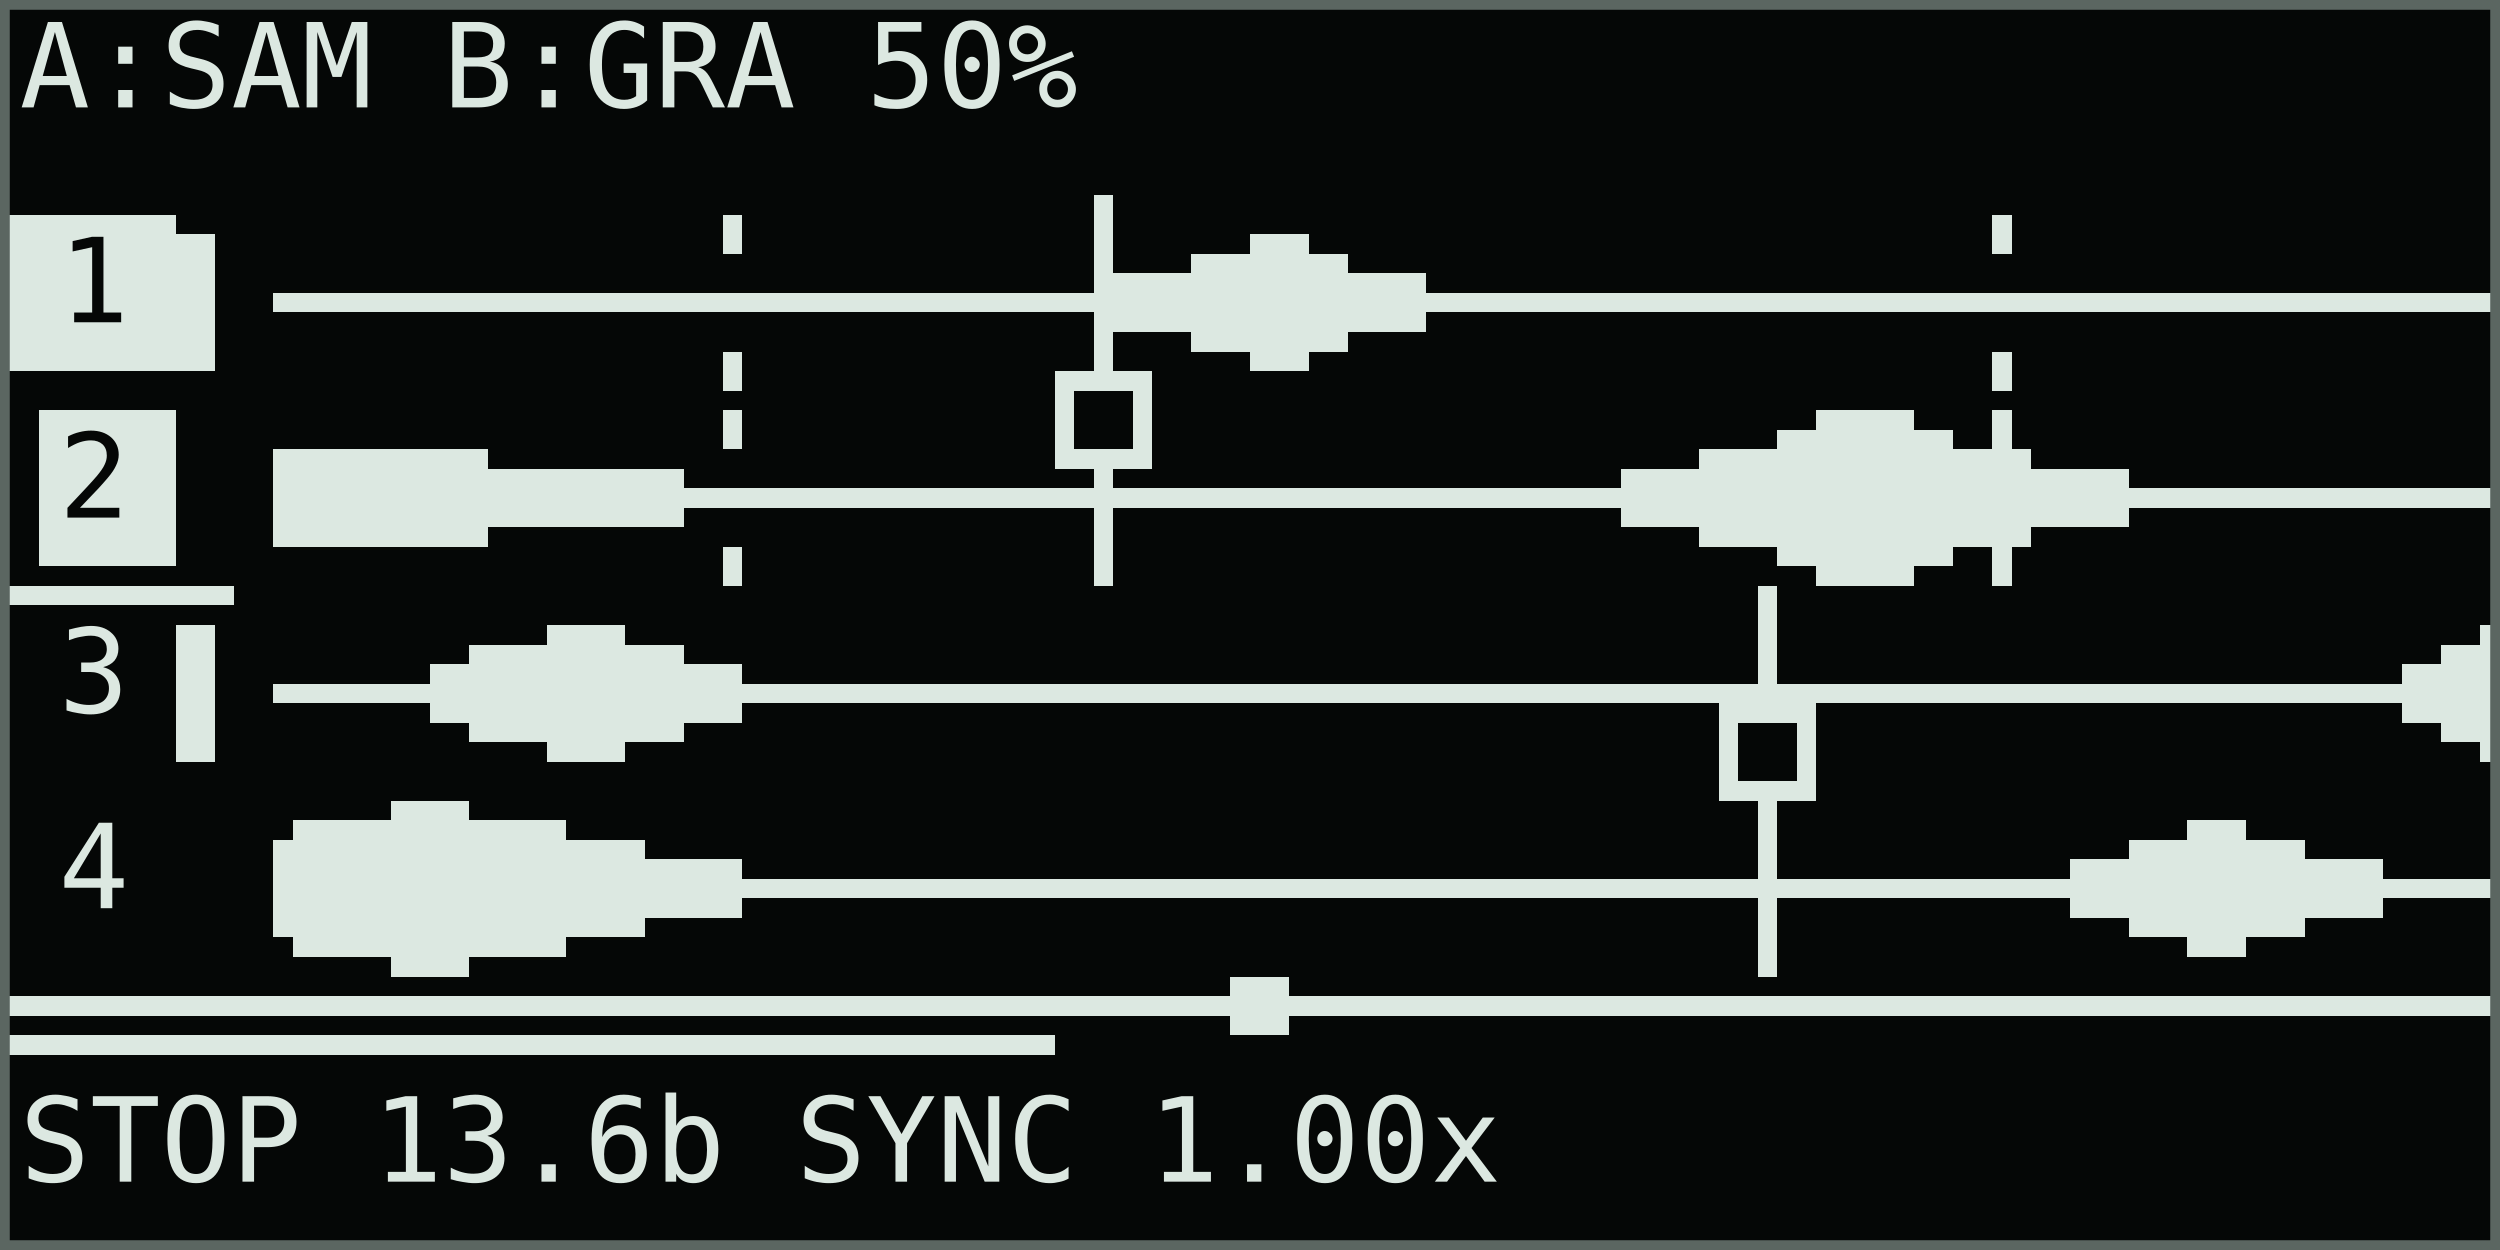
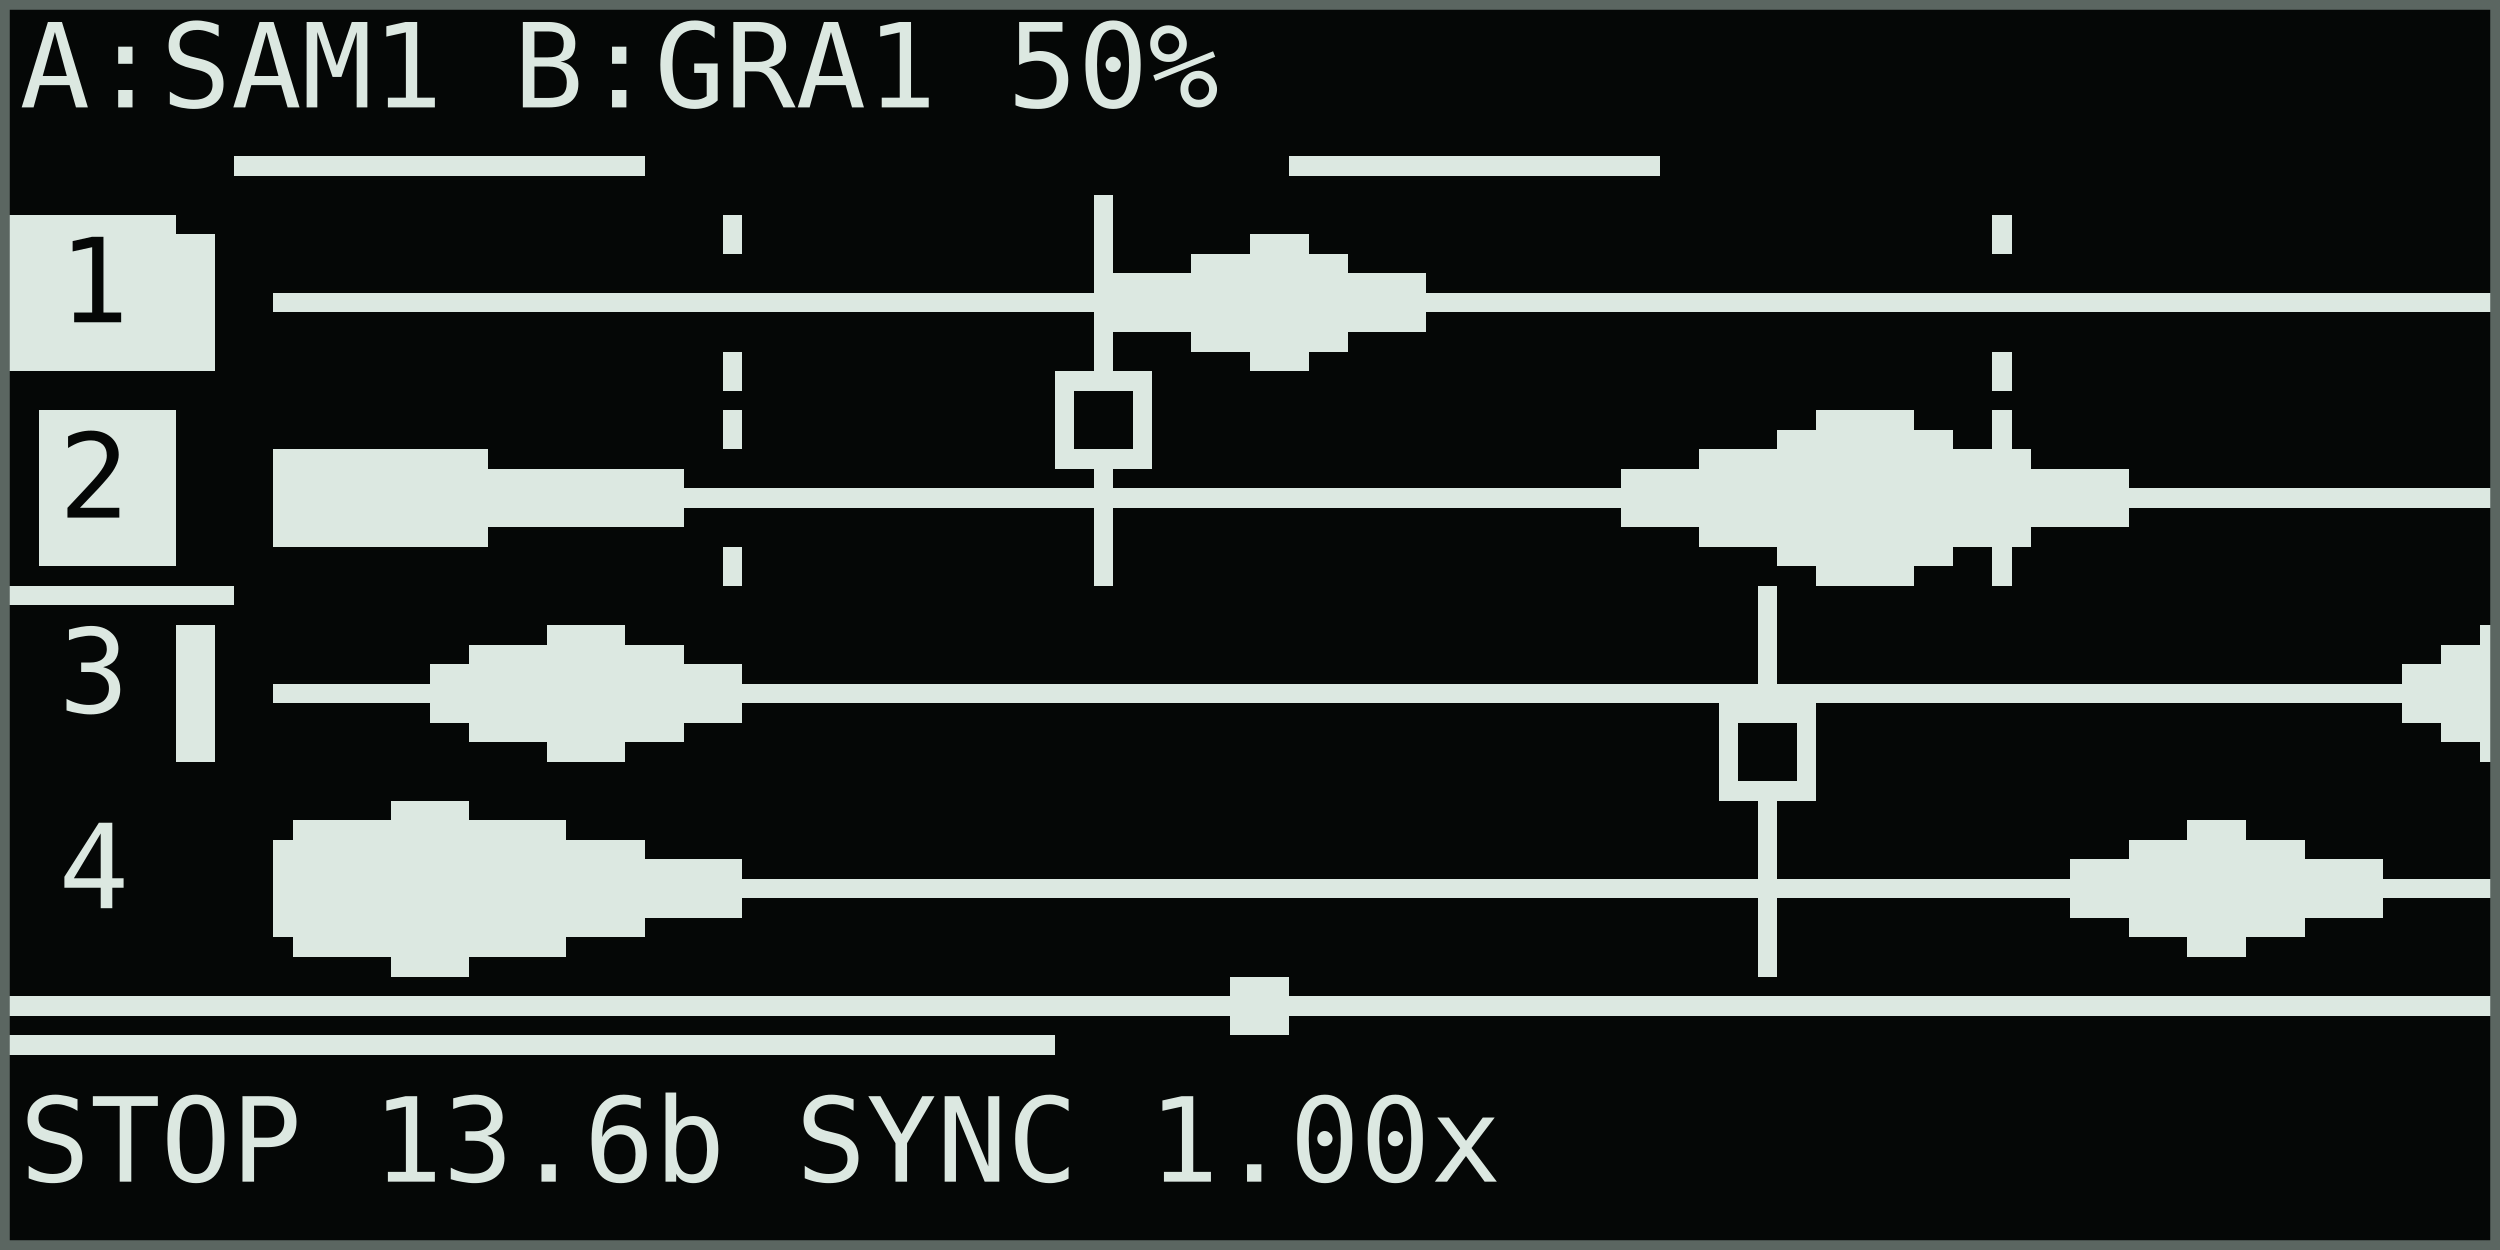
<svg xmlns="http://www.w3.org/2000/svg" width="768" height="384" viewBox="0 0 128 64" role="img" aria-labelledby="title desc">
  <rect width="128" height="64" fill="#050706" />
  <g shape-rendering="crispEdges" font-family="DejaVu Sans Mono, IBM Plex Mono, monospace" font-size="6" font-style="normal" font-weight="400" text-rendering="geometricPrecision">
    <rect x="0" y="0" width="128" height="9" fill="#050706" />
-     <text x="1" y="5.5" fill="#dce8e1">A:SAM B:GRA 50%</text>
+     <text x="1" y="5.5" fill="#dce8e1">A:SAM1 B:GRA1 50%</text>
    <rect x="0" y="10" width="12" height="40" fill="#050706" />
    <rect x="0" y="11" width="2" height="8" fill="#dce8e1" />
    <rect x="2" y="11" width="7" height="8" fill="#dce8e1" />
    <text x="3" y="16.5" fill="#050706">1</text>
    <rect x="9" y="12" width="2" height="7" fill="#dce8e1" />
    <rect x="2" y="21" width="7" height="8" fill="#dce8e1" />
    <text x="3" y="26.5" fill="#050706">2</text>
    <text x="3" y="36.5" fill="#dce8e1">3</text>
    <rect x="9" y="32" width="2" height="7" fill="#dce8e1" />
    <text x="3" y="46.5" fill="#dce8e1">4</text>
    <rect x="0" y="30" width="12" height="1" fill="#dce8e1" />
+     <rect x="0" y="8" width="128" height="1" fill="#050706" />
+     <rect x="12" y="8" width="21" height="1" fill="#dce8e1" />
+     <rect x="66" y="8" width="19" height="1" fill="#dce8e1" />
    <rect x="14" y="15" width="1" height="1" fill="#dce8e1" />
    <rect x="14" y="23" width="1" height="5" fill="#dce8e1" />
    <rect x="14" y="35" width="1" height="1" fill="#dce8e1" />
    <rect x="14" y="43" width="1" height="5" fill="#dce8e1" />
    <rect x="15" y="15" width="1" height="1" fill="#dce8e1" />
    <rect x="15" y="23" width="1" height="5" fill="#dce8e1" />
    <rect x="15" y="35" width="1" height="1" fill="#dce8e1" />
    <rect x="15" y="42" width="1" height="7" fill="#dce8e1" />
    <rect x="16" y="15" width="1" height="1" fill="#dce8e1" />
    <rect x="16" y="23" width="1" height="5" fill="#dce8e1" />
    <rect x="16" y="35" width="1" height="1" fill="#dce8e1" />
    <rect x="16" y="42" width="1" height="7" fill="#dce8e1" />
    <rect x="17" y="15" width="1" height="1" fill="#dce8e1" />
    <rect x="17" y="23" width="1" height="5" fill="#dce8e1" />
    <rect x="17" y="35" width="1" height="1" fill="#dce8e1" />
    <rect x="17" y="42" width="1" height="7" fill="#dce8e1" />
    <rect x="18" y="15" width="1" height="1" fill="#dce8e1" />
    <rect x="18" y="23" width="1" height="5" fill="#dce8e1" />
    <rect x="18" y="35" width="1" height="1" fill="#dce8e1" />
    <rect x="18" y="42" width="1" height="7" fill="#dce8e1" />
    <rect x="19" y="15" width="1" height="1" fill="#dce8e1" />
    <rect x="19" y="23" width="1" height="5" fill="#dce8e1" />
    <rect x="19" y="35" width="1" height="1" fill="#dce8e1" />
    <rect x="19" y="42" width="1" height="7" fill="#dce8e1" />
    <rect x="20" y="15" width="1" height="1" fill="#dce8e1" />
    <rect x="20" y="23" width="1" height="5" fill="#dce8e1" />
    <rect x="20" y="35" width="1" height="1" fill="#dce8e1" />
    <rect x="20" y="41" width="1" height="9" fill="#dce8e1" />
    <rect x="21" y="15" width="1" height="1" fill="#dce8e1" />
    <rect x="21" y="23" width="1" height="5" fill="#dce8e1" />
    <rect x="21" y="35" width="1" height="1" fill="#dce8e1" />
    <rect x="21" y="41" width="1" height="9" fill="#dce8e1" />
    <rect x="22" y="15" width="1" height="1" fill="#dce8e1" />
    <rect x="22" y="23" width="1" height="5" fill="#dce8e1" />
    <rect x="22" y="34" width="1" height="3" fill="#dce8e1" />
    <rect x="22" y="41" width="1" height="9" fill="#dce8e1" />
    <rect x="23" y="15" width="1" height="1" fill="#dce8e1" />
    <rect x="23" y="23" width="1" height="5" fill="#dce8e1" />
    <rect x="23" y="34" width="1" height="3" fill="#dce8e1" />
    <rect x="23" y="41" width="1" height="9" fill="#dce8e1" />
    <rect x="24" y="15" width="1" height="1" fill="#dce8e1" />
    <rect x="24" y="23" width="1" height="5" fill="#dce8e1" />
    <rect x="24" y="33" width="1" height="5" fill="#dce8e1" />
    <rect x="24" y="42" width="1" height="7" fill="#dce8e1" />
    <rect x="25" y="15" width="1" height="1" fill="#dce8e1" />
    <rect x="25" y="24" width="1" height="3" fill="#dce8e1" />
    <rect x="25" y="33" width="1" height="5" fill="#dce8e1" />
    <rect x="25" y="42" width="1" height="7" fill="#dce8e1" />
    <rect x="26" y="15" width="1" height="1" fill="#dce8e1" />
    <rect x="26" y="24" width="1" height="3" fill="#dce8e1" />
    <rect x="26" y="33" width="1" height="5" fill="#dce8e1" />
    <rect x="26" y="42" width="1" height="7" fill="#dce8e1" />
    <rect x="27" y="15" width="1" height="1" fill="#dce8e1" />
    <rect x="27" y="24" width="1" height="3" fill="#dce8e1" />
    <rect x="27" y="33" width="1" height="5" fill="#dce8e1" />
    <rect x="27" y="42" width="1" height="7" fill="#dce8e1" />
    <rect x="28" y="15" width="1" height="1" fill="#dce8e1" />
    <rect x="28" y="24" width="1" height="3" fill="#dce8e1" />
    <rect x="28" y="32" width="1" height="7" fill="#dce8e1" />
    <rect x="28" y="42" width="1" height="7" fill="#dce8e1" />
    <rect x="29" y="15" width="1" height="1" fill="#dce8e1" />
    <rect x="29" y="24" width="1" height="3" fill="#dce8e1" />
    <rect x="29" y="32" width="1" height="7" fill="#dce8e1" />
    <rect x="29" y="43" width="1" height="5" fill="#dce8e1" />
    <rect x="30" y="15" width="1" height="1" fill="#dce8e1" />
    <rect x="30" y="24" width="1" height="3" fill="#dce8e1" />
    <rect x="30" y="32" width="1" height="7" fill="#dce8e1" />
    <rect x="30" y="43" width="1" height="5" fill="#dce8e1" />
    <rect x="31" y="15" width="1" height="1" fill="#dce8e1" />
    <rect x="31" y="24" width="1" height="3" fill="#dce8e1" />
    <rect x="31" y="32" width="1" height="7" fill="#dce8e1" />
    <rect x="31" y="43" width="1" height="5" fill="#dce8e1" />
    <rect x="32" y="15" width="1" height="1" fill="#dce8e1" />
    <rect x="32" y="24" width="1" height="3" fill="#dce8e1" />
    <rect x="32" y="33" width="1" height="5" fill="#dce8e1" />
    <rect x="32" y="43" width="1" height="5" fill="#dce8e1" />
    <rect x="33" y="15" width="1" height="1" fill="#dce8e1" />
    <rect x="33" y="24" width="1" height="3" fill="#dce8e1" />
    <rect x="33" y="33" width="1" height="5" fill="#dce8e1" />
    <rect x="33" y="44" width="1" height="3" fill="#dce8e1" />
    <rect x="34" y="15" width="1" height="1" fill="#dce8e1" />
    <rect x="34" y="24" width="1" height="3" fill="#dce8e1" />
    <rect x="34" y="33" width="1" height="5" fill="#dce8e1" />
    <rect x="34" y="44" width="1" height="3" fill="#dce8e1" />
    <rect x="35" y="15" width="1" height="1" fill="#dce8e1" />
    <rect x="35" y="25" width="1" height="1" fill="#dce8e1" />
    <rect x="35" y="34" width="1" height="3" fill="#dce8e1" />
    <rect x="35" y="44" width="1" height="3" fill="#dce8e1" />
    <rect x="36" y="15" width="1" height="1" fill="#dce8e1" />
    <rect x="36" y="25" width="1" height="1" fill="#dce8e1" />
    <rect x="36" y="34" width="1" height="3" fill="#dce8e1" />
    <rect x="36" y="44" width="1" height="3" fill="#dce8e1" />
    <rect x="37" y="11" width="1" height="2" fill="#dce8e1" />
    <rect x="37" y="15" width="1" height="1" fill="#dce8e1" />
    <rect x="37" y="18" width="1" height="2" fill="#dce8e1" />
    <rect x="37" y="21" width="1" height="2" fill="#dce8e1" />
    <rect x="37" y="25" width="1" height="1" fill="#dce8e1" />
    <rect x="37" y="28" width="1" height="2" fill="#dce8e1" />
    <rect x="37" y="34" width="1" height="3" fill="#dce8e1" />
    <rect x="37" y="44" width="1" height="3" fill="#dce8e1" />
    <rect x="38" y="15" width="1" height="1" fill="#dce8e1" />
    <rect x="38" y="25" width="1" height="1" fill="#dce8e1" />
    <rect x="38" y="35" width="1" height="1" fill="#dce8e1" />
    <rect x="38" y="45" width="1" height="1" fill="#dce8e1" />
    <rect x="39" y="15" width="1" height="1" fill="#dce8e1" />
    <rect x="39" y="25" width="1" height="1" fill="#dce8e1" />
    <rect x="39" y="35" width="1" height="1" fill="#dce8e1" />
    <rect x="39" y="45" width="1" height="1" fill="#dce8e1" />
    <rect x="40" y="15" width="1" height="1" fill="#dce8e1" />
    <rect x="40" y="25" width="1" height="1" fill="#dce8e1" />
    <rect x="40" y="35" width="1" height="1" fill="#dce8e1" />
    <rect x="40" y="45" width="1" height="1" fill="#dce8e1" />
    <rect x="41" y="15" width="1" height="1" fill="#dce8e1" />
    <rect x="41" y="25" width="1" height="1" fill="#dce8e1" />
    <rect x="41" y="35" width="1" height="1" fill="#dce8e1" />
    <rect x="41" y="45" width="1" height="1" fill="#dce8e1" />
    <rect x="42" y="15" width="1" height="1" fill="#dce8e1" />
    <rect x="42" y="25" width="1" height="1" fill="#dce8e1" />
    <rect x="42" y="35" width="1" height="1" fill="#dce8e1" />
    <rect x="42" y="45" width="1" height="1" fill="#dce8e1" />
    <rect x="43" y="15" width="1" height="1" fill="#dce8e1" />
    <rect x="43" y="25" width="1" height="1" fill="#dce8e1" />
    <rect x="43" y="35" width="1" height="1" fill="#dce8e1" />
    <rect x="43" y="45" width="1" height="1" fill="#dce8e1" />
    <rect x="44" y="15" width="1" height="1" fill="#dce8e1" />
    <rect x="44" y="25" width="1" height="1" fill="#dce8e1" />
    <rect x="44" y="35" width="1" height="1" fill="#dce8e1" />
    <rect x="44" y="45" width="1" height="1" fill="#dce8e1" />
    <rect x="45" y="15" width="1" height="1" fill="#dce8e1" />
    <rect x="45" y="25" width="1" height="1" fill="#dce8e1" />
    <rect x="45" y="35" width="1" height="1" fill="#dce8e1" />
    <rect x="45" y="45" width="1" height="1" fill="#dce8e1" />
    <rect x="46" y="15" width="1" height="1" fill="#dce8e1" />
    <rect x="46" y="25" width="1" height="1" fill="#dce8e1" />
    <rect x="46" y="35" width="1" height="1" fill="#dce8e1" />
    <rect x="46" y="45" width="1" height="1" fill="#dce8e1" />
    <rect x="47" y="15" width="1" height="1" fill="#dce8e1" />
    <rect x="47" y="25" width="1" height="1" fill="#dce8e1" />
    <rect x="47" y="35" width="1" height="1" fill="#dce8e1" />
    <rect x="47" y="45" width="1" height="1" fill="#dce8e1" />
    <rect x="48" y="15" width="1" height="1" fill="#dce8e1" />
    <rect x="48" y="25" width="1" height="1" fill="#dce8e1" />
    <rect x="48" y="35" width="1" height="1" fill="#dce8e1" />
    <rect x="48" y="45" width="1" height="1" fill="#dce8e1" />
    <rect x="49" y="15" width="1" height="1" fill="#dce8e1" />
    <rect x="49" y="25" width="1" height="1" fill="#dce8e1" />
    <rect x="49" y="35" width="1" height="1" fill="#dce8e1" />
    <rect x="49" y="45" width="1" height="1" fill="#dce8e1" />
    <rect x="50" y="15" width="1" height="1" fill="#dce8e1" />
    <rect x="50" y="25" width="1" height="1" fill="#dce8e1" />
    <rect x="50" y="35" width="1" height="1" fill="#dce8e1" />
    <rect x="50" y="45" width="1" height="1" fill="#dce8e1" />
    <rect x="51" y="15" width="1" height="1" fill="#dce8e1" />
    <rect x="51" y="25" width="1" height="1" fill="#dce8e1" />
    <rect x="51" y="35" width="1" height="1" fill="#dce8e1" />
    <rect x="51" y="45" width="1" height="1" fill="#dce8e1" />
    <rect x="52" y="15" width="1" height="1" fill="#dce8e1" />
    <rect x="52" y="25" width="1" height="1" fill="#dce8e1" />
    <rect x="52" y="35" width="1" height="1" fill="#dce8e1" />
    <rect x="52" y="45" width="1" height="1" fill="#dce8e1" />
    <rect x="53" y="15" width="1" height="1" fill="#dce8e1" />
    <rect x="53" y="25" width="1" height="1" fill="#dce8e1" />
    <rect x="53" y="35" width="1" height="1" fill="#dce8e1" />
    <rect x="53" y="45" width="1" height="1" fill="#dce8e1" />
    <rect x="54" y="15" width="1" height="1" fill="#dce8e1" />
    <rect x="54" y="19" width="1" height="5" fill="#dce8e1" />
    <rect x="54" y="25" width="1" height="1" fill="#dce8e1" />
    <rect x="54" y="35" width="1" height="1" fill="#dce8e1" />
    <rect x="54" y="45" width="1" height="1" fill="#dce8e1" />
    <rect x="55" y="15" width="1" height="1" fill="#dce8e1" />
    <rect x="55" y="19" width="1" height="1" fill="#dce8e1" />
    <rect x="55" y="23" width="1" height="1" fill="#dce8e1" />
    <rect x="55" y="25" width="1" height="1" fill="#dce8e1" />
    <rect x="55" y="35" width="1" height="1" fill="#dce8e1" />
    <rect x="55" y="45" width="1" height="1" fill="#dce8e1" />
    <rect x="56" y="10" width="1" height="10" fill="#dce8e1" />
    <rect x="56" y="23" width="1" height="7" fill="#dce8e1" />
    <rect x="56" y="35" width="1" height="1" fill="#dce8e1" />
    <rect x="56" y="45" width="1" height="1" fill="#dce8e1" />
    <rect x="57" y="14" width="1" height="3" fill="#dce8e1" />
    <rect x="57" y="19" width="1" height="1" fill="#dce8e1" />
    <rect x="57" y="23" width="1" height="1" fill="#dce8e1" />
    <rect x="57" y="25" width="1" height="1" fill="#dce8e1" />
    <rect x="57" y="35" width="1" height="1" fill="#dce8e1" />
    <rect x="57" y="45" width="1" height="1" fill="#dce8e1" />
    <rect x="58" y="14" width="1" height="3" fill="#dce8e1" />
    <rect x="58" y="19" width="1" height="5" fill="#dce8e1" />
    <rect x="58" y="25" width="1" height="1" fill="#dce8e1" />
    <rect x="58" y="35" width="1" height="1" fill="#dce8e1" />
    <rect x="58" y="45" width="1" height="1" fill="#dce8e1" />
    <rect x="59" y="14" width="1" height="3" fill="#dce8e1" />
    <rect x="59" y="25" width="1" height="1" fill="#dce8e1" />
    <rect x="59" y="35" width="1" height="1" fill="#dce8e1" />
    <rect x="59" y="45" width="1" height="1" fill="#dce8e1" />
    <rect x="60" y="14" width="1" height="3" fill="#dce8e1" />
    <rect x="60" y="25" width="1" height="1" fill="#dce8e1" />
    <rect x="60" y="35" width="1" height="1" fill="#dce8e1" />
    <rect x="60" y="45" width="1" height="1" fill="#dce8e1" />
    <rect x="61" y="13" width="1" height="5" fill="#dce8e1" />
    <rect x="61" y="25" width="1" height="1" fill="#dce8e1" />
    <rect x="61" y="35" width="1" height="1" fill="#dce8e1" />
    <rect x="61" y="45" width="1" height="1" fill="#dce8e1" />
    <rect x="62" y="13" width="1" height="5" fill="#dce8e1" />
    <rect x="62" y="25" width="1" height="1" fill="#dce8e1" />
    <rect x="62" y="35" width="1" height="1" fill="#dce8e1" />
    <rect x="62" y="45" width="1" height="1" fill="#dce8e1" />
    <rect x="63" y="13" width="1" height="5" fill="#dce8e1" />
    <rect x="63" y="25" width="1" height="1" fill="#dce8e1" />
    <rect x="63" y="35" width="1" height="1" fill="#dce8e1" />
    <rect x="63" y="45" width="1" height="1" fill="#dce8e1" />
    <rect x="64" y="12" width="1" height="7" fill="#dce8e1" />
    <rect x="64" y="25" width="1" height="1" fill="#dce8e1" />
    <rect x="64" y="35" width="1" height="1" fill="#dce8e1" />
    <rect x="64" y="45" width="1" height="1" fill="#dce8e1" />
    <rect x="65" y="12" width="1" height="7" fill="#dce8e1" />
    <rect x="65" y="25" width="1" height="1" fill="#dce8e1" />
    <rect x="65" y="35" width="1" height="1" fill="#dce8e1" />
    <rect x="65" y="45" width="1" height="1" fill="#dce8e1" />
    <rect x="66" y="12" width="1" height="7" fill="#dce8e1" />
    <rect x="66" y="25" width="1" height="1" fill="#dce8e1" />
    <rect x="66" y="35" width="1" height="1" fill="#dce8e1" />
    <rect x="66" y="45" width="1" height="1" fill="#dce8e1" />
    <rect x="67" y="13" width="1" height="5" fill="#dce8e1" />
    <rect x="67" y="25" width="1" height="1" fill="#dce8e1" />
    <rect x="67" y="35" width="1" height="1" fill="#dce8e1" />
    <rect x="67" y="45" width="1" height="1" fill="#dce8e1" />
    <rect x="68" y="13" width="1" height="5" fill="#dce8e1" />
    <rect x="68" y="25" width="1" height="1" fill="#dce8e1" />
    <rect x="68" y="35" width="1" height="1" fill="#dce8e1" />
    <rect x="68" y="45" width="1" height="1" fill="#dce8e1" />
    <rect x="69" y="14" width="1" height="3" fill="#dce8e1" />
    <rect x="69" y="25" width="1" height="1" fill="#dce8e1" />
    <rect x="69" y="35" width="1" height="1" fill="#dce8e1" />
    <rect x="69" y="45" width="1" height="1" fill="#dce8e1" />
    <rect x="70" y="14" width="1" height="3" fill="#dce8e1" />
    <rect x="70" y="25" width="1" height="1" fill="#dce8e1" />
    <rect x="70" y="35" width="1" height="1" fill="#dce8e1" />
    <rect x="70" y="45" width="1" height="1" fill="#dce8e1" />
    <rect x="71" y="14" width="1" height="3" fill="#dce8e1" />
    <rect x="71" y="25" width="1" height="1" fill="#dce8e1" />
    <rect x="71" y="35" width="1" height="1" fill="#dce8e1" />
    <rect x="71" y="45" width="1" height="1" fill="#dce8e1" />
    <rect x="72" y="14" width="1" height="3" fill="#dce8e1" />
    <rect x="72" y="25" width="1" height="1" fill="#dce8e1" />
    <rect x="72" y="35" width="1" height="1" fill="#dce8e1" />
    <rect x="72" y="45" width="1" height="1" fill="#dce8e1" />
    <rect x="73" y="15" width="1" height="1" fill="#dce8e1" />
    <rect x="73" y="25" width="1" height="1" fill="#dce8e1" />
    <rect x="73" y="35" width="1" height="1" fill="#dce8e1" />
    <rect x="73" y="45" width="1" height="1" fill="#dce8e1" />
    <rect x="74" y="15" width="1" height="1" fill="#dce8e1" />
    <rect x="74" y="25" width="1" height="1" fill="#dce8e1" />
    <rect x="74" y="35" width="1" height="1" fill="#dce8e1" />
    <rect x="74" y="45" width="1" height="1" fill="#dce8e1" />
    <rect x="75" y="15" width="1" height="1" fill="#dce8e1" />
    <rect x="75" y="25" width="1" height="1" fill="#dce8e1" />
    <rect x="75" y="35" width="1" height="1" fill="#dce8e1" />
    <rect x="75" y="45" width="1" height="1" fill="#dce8e1" />
    <rect x="76" y="15" width="1" height="1" fill="#dce8e1" />
    <rect x="76" y="25" width="1" height="1" fill="#dce8e1" />
    <rect x="76" y="35" width="1" height="1" fill="#dce8e1" />
    <rect x="76" y="45" width="1" height="1" fill="#dce8e1" />
    <rect x="77" y="15" width="1" height="1" fill="#dce8e1" />
    <rect x="77" y="25" width="1" height="1" fill="#dce8e1" />
    <rect x="77" y="35" width="1" height="1" fill="#dce8e1" />
    <rect x="77" y="45" width="1" height="1" fill="#dce8e1" />
    <rect x="78" y="15" width="1" height="1" fill="#dce8e1" />
    <rect x="78" y="25" width="1" height="1" fill="#dce8e1" />
    <rect x="78" y="35" width="1" height="1" fill="#dce8e1" />
    <rect x="78" y="45" width="1" height="1" fill="#dce8e1" />
    <rect x="79" y="15" width="1" height="1" fill="#dce8e1" />
    <rect x="79" y="25" width="1" height="1" fill="#dce8e1" />
    <rect x="79" y="35" width="1" height="1" fill="#dce8e1" />
    <rect x="79" y="45" width="1" height="1" fill="#dce8e1" />
    <rect x="80" y="15" width="1" height="1" fill="#dce8e1" />
    <rect x="80" y="25" width="1" height="1" fill="#dce8e1" />
    <rect x="80" y="35" width="1" height="1" fill="#dce8e1" />
    <rect x="80" y="45" width="1" height="1" fill="#dce8e1" />
    <rect x="81" y="15" width="1" height="1" fill="#dce8e1" />
    <rect x="81" y="25" width="1" height="1" fill="#dce8e1" />
    <rect x="81" y="35" width="1" height="1" fill="#dce8e1" />
    <rect x="81" y="45" width="1" height="1" fill="#dce8e1" />
    <rect x="82" y="15" width="1" height="1" fill="#dce8e1" />
    <rect x="82" y="25" width="1" height="1" fill="#dce8e1" />
    <rect x="82" y="35" width="1" height="1" fill="#dce8e1" />
    <rect x="82" y="45" width="1" height="1" fill="#dce8e1" />
    <rect x="83" y="15" width="1" height="1" fill="#dce8e1" />
    <rect x="83" y="24" width="1" height="3" fill="#dce8e1" />
    <rect x="83" y="35" width="1" height="1" fill="#dce8e1" />
    <rect x="83" y="45" width="1" height="1" fill="#dce8e1" />
    <rect x="84" y="15" width="1" height="1" fill="#dce8e1" />
    <rect x="84" y="24" width="1" height="3" fill="#dce8e1" />
    <rect x="84" y="35" width="1" height="1" fill="#dce8e1" />
    <rect x="84" y="45" width="1" height="1" fill="#dce8e1" />
    <rect x="85" y="15" width="1" height="1" fill="#dce8e1" />
    <rect x="85" y="24" width="1" height="3" fill="#dce8e1" />
    <rect x="85" y="35" width="1" height="1" fill="#dce8e1" />
    <rect x="85" y="45" width="1" height="1" fill="#dce8e1" />
    <rect x="86" y="15" width="1" height="1" fill="#dce8e1" />
    <rect x="86" y="24" width="1" height="3" fill="#dce8e1" />
    <rect x="86" y="35" width="1" height="1" fill="#dce8e1" />
    <rect x="86" y="45" width="1" height="1" fill="#dce8e1" />
    <rect x="87" y="15" width="1" height="1" fill="#dce8e1" />
    <rect x="87" y="23" width="1" height="5" fill="#dce8e1" />
    <rect x="87" y="35" width="1" height="1" fill="#dce8e1" />
    <rect x="87" y="45" width="1" height="1" fill="#dce8e1" />
    <rect x="88" y="15" width="1" height="1" fill="#dce8e1" />
    <rect x="88" y="23" width="1" height="5" fill="#dce8e1" />
    <rect x="88" y="35" width="1" height="6" fill="#dce8e1" />
    <rect x="88" y="45" width="1" height="1" fill="#dce8e1" />
    <rect x="89" y="15" width="1" height="1" fill="#dce8e1" />
    <rect x="89" y="23" width="1" height="5" fill="#dce8e1" />
    <rect x="89" y="35" width="1" height="2" fill="#dce8e1" />
    <rect x="89" y="40" width="1" height="1" fill="#dce8e1" />
    <rect x="89" y="45" width="1" height="1" fill="#dce8e1" />
    <rect x="90" y="15" width="1" height="1" fill="#dce8e1" />
    <rect x="90" y="23" width="1" height="5" fill="#dce8e1" />
    <rect x="90" y="30" width="1" height="7" fill="#dce8e1" />
    <rect x="90" y="40" width="1" height="10" fill="#dce8e1" />
    <rect x="91" y="15" width="1" height="1" fill="#dce8e1" />
    <rect x="91" y="22" width="1" height="7" fill="#dce8e1" />
    <rect x="91" y="35" width="1" height="2" fill="#dce8e1" />
    <rect x="91" y="40" width="1" height="1" fill="#dce8e1" />
    <rect x="91" y="45" width="1" height="1" fill="#dce8e1" />
    <rect x="92" y="15" width="1" height="1" fill="#dce8e1" />
    <rect x="92" y="22" width="1" height="7" fill="#dce8e1" />
    <rect x="92" y="35" width="1" height="6" fill="#dce8e1" />
    <rect x="92" y="45" width="1" height="1" fill="#dce8e1" />
    <rect x="93" y="15" width="1" height="1" fill="#dce8e1" />
    <rect x="93" y="21" width="1" height="9" fill="#dce8e1" />
    <rect x="93" y="35" width="1" height="1" fill="#dce8e1" />
    <rect x="93" y="45" width="1" height="1" fill="#dce8e1" />
    <rect x="94" y="15" width="1" height="1" fill="#dce8e1" />
    <rect x="94" y="21" width="1" height="9" fill="#dce8e1" />
    <rect x="94" y="35" width="1" height="1" fill="#dce8e1" />
    <rect x="94" y="45" width="1" height="1" fill="#dce8e1" />
    <rect x="95" y="15" width="1" height="1" fill="#dce8e1" />
    <rect x="95" y="21" width="1" height="9" fill="#dce8e1" />
    <rect x="95" y="35" width="1" height="1" fill="#dce8e1" />
    <rect x="95" y="45" width="1" height="1" fill="#dce8e1" />
    <rect x="96" y="15" width="1" height="1" fill="#dce8e1" />
    <rect x="96" y="21" width="1" height="9" fill="#dce8e1" />
    <rect x="96" y="35" width="1" height="1" fill="#dce8e1" />
    <rect x="96" y="45" width="1" height="1" fill="#dce8e1" />
    <rect x="97" y="15" width="1" height="1" fill="#dce8e1" />
    <rect x="97" y="21" width="1" height="9" fill="#dce8e1" />
    <rect x="97" y="35" width="1" height="1" fill="#dce8e1" />
    <rect x="97" y="45" width="1" height="1" fill="#dce8e1" />
    <rect x="98" y="15" width="1" height="1" fill="#dce8e1" />
    <rect x="98" y="22" width="1" height="7" fill="#dce8e1" />
    <rect x="98" y="35" width="1" height="1" fill="#dce8e1" />
    <rect x="98" y="45" width="1" height="1" fill="#dce8e1" />
    <rect x="99" y="15" width="1" height="1" fill="#dce8e1" />
    <rect x="99" y="22" width="1" height="7" fill="#dce8e1" />
    <rect x="99" y="35" width="1" height="1" fill="#dce8e1" />
    <rect x="99" y="45" width="1" height="1" fill="#dce8e1" />
    <rect x="100" y="15" width="1" height="1" fill="#dce8e1" />
    <rect x="100" y="23" width="1" height="5" fill="#dce8e1" />
    <rect x="100" y="35" width="1" height="1" fill="#dce8e1" />
    <rect x="100" y="45" width="1" height="1" fill="#dce8e1" />
    <rect x="101" y="15" width="1" height="1" fill="#dce8e1" />
    <rect x="101" y="23" width="1" height="5" fill="#dce8e1" />
    <rect x="101" y="35" width="1" height="1" fill="#dce8e1" />
    <rect x="101" y="45" width="1" height="1" fill="#dce8e1" />
    <rect x="102" y="11" width="1" height="2" fill="#dce8e1" />
    <rect x="102" y="15" width="1" height="1" fill="#dce8e1" />
    <rect x="102" y="18" width="1" height="2" fill="#dce8e1" />
    <rect x="102" y="21" width="1" height="9" fill="#dce8e1" />
    <rect x="102" y="35" width="1" height="1" fill="#dce8e1" />
    <rect x="102" y="45" width="1" height="1" fill="#dce8e1" />
    <rect x="103" y="15" width="1" height="1" fill="#dce8e1" />
    <rect x="103" y="23" width="1" height="5" fill="#dce8e1" />
    <rect x="103" y="35" width="1" height="1" fill="#dce8e1" />
    <rect x="103" y="45" width="1" height="1" fill="#dce8e1" />
    <rect x="104" y="15" width="1" height="1" fill="#dce8e1" />
    <rect x="104" y="24" width="1" height="3" fill="#dce8e1" />
    <rect x="104" y="35" width="1" height="1" fill="#dce8e1" />
    <rect x="104" y="45" width="1" height="1" fill="#dce8e1" />
    <rect x="105" y="15" width="1" height="1" fill="#dce8e1" />
    <rect x="105" y="24" width="1" height="3" fill="#dce8e1" />
    <rect x="105" y="35" width="1" height="1" fill="#dce8e1" />
    <rect x="105" y="45" width="1" height="1" fill="#dce8e1" />
    <rect x="106" y="15" width="1" height="1" fill="#dce8e1" />
    <rect x="106" y="24" width="1" height="3" fill="#dce8e1" />
    <rect x="106" y="35" width="1" height="1" fill="#dce8e1" />
    <rect x="106" y="44" width="1" height="3" fill="#dce8e1" />
    <rect x="107" y="15" width="1" height="1" fill="#dce8e1" />
    <rect x="107" y="24" width="1" height="3" fill="#dce8e1" />
    <rect x="107" y="35" width="1" height="1" fill="#dce8e1" />
    <rect x="107" y="44" width="1" height="3" fill="#dce8e1" />
    <rect x="108" y="15" width="1" height="1" fill="#dce8e1" />
    <rect x="108" y="24" width="1" height="3" fill="#dce8e1" />
    <rect x="108" y="35" width="1" height="1" fill="#dce8e1" />
    <rect x="108" y="44" width="1" height="3" fill="#dce8e1" />
    <rect x="109" y="15" width="1" height="1" fill="#dce8e1" />
    <rect x="109" y="25" width="1" height="1" fill="#dce8e1" />
    <rect x="109" y="35" width="1" height="1" fill="#dce8e1" />
    <rect x="109" y="43" width="1" height="5" fill="#dce8e1" />
    <rect x="110" y="15" width="1" height="1" fill="#dce8e1" />
    <rect x="110" y="25" width="1" height="1" fill="#dce8e1" />
    <rect x="110" y="35" width="1" height="1" fill="#dce8e1" />
    <rect x="110" y="43" width="1" height="5" fill="#dce8e1" />
    <rect x="111" y="15" width="1" height="1" fill="#dce8e1" />
    <rect x="111" y="25" width="1" height="1" fill="#dce8e1" />
    <rect x="111" y="35" width="1" height="1" fill="#dce8e1" />
    <rect x="111" y="43" width="1" height="5" fill="#dce8e1" />
    <rect x="112" y="15" width="1" height="1" fill="#dce8e1" />
    <rect x="112" y="25" width="1" height="1" fill="#dce8e1" />
    <rect x="112" y="35" width="1" height="1" fill="#dce8e1" />
    <rect x="112" y="42" width="1" height="7" fill="#dce8e1" />
    <rect x="113" y="15" width="1" height="1" fill="#dce8e1" />
    <rect x="113" y="25" width="1" height="1" fill="#dce8e1" />
    <rect x="113" y="35" width="1" height="1" fill="#dce8e1" />
    <rect x="113" y="42" width="1" height="7" fill="#dce8e1" />
    <rect x="114" y="15" width="1" height="1" fill="#dce8e1" />
    <rect x="114" y="25" width="1" height="1" fill="#dce8e1" />
    <rect x="114" y="35" width="1" height="1" fill="#dce8e1" />
    <rect x="114" y="42" width="1" height="7" fill="#dce8e1" />
    <rect x="115" y="15" width="1" height="1" fill="#dce8e1" />
    <rect x="115" y="25" width="1" height="1" fill="#dce8e1" />
    <rect x="115" y="35" width="1" height="1" fill="#dce8e1" />
    <rect x="115" y="43" width="1" height="5" fill="#dce8e1" />
    <rect x="116" y="15" width="1" height="1" fill="#dce8e1" />
    <rect x="116" y="25" width="1" height="1" fill="#dce8e1" />
    <rect x="116" y="35" width="1" height="1" fill="#dce8e1" />
    <rect x="116" y="43" width="1" height="5" fill="#dce8e1" />
    <rect x="117" y="15" width="1" height="1" fill="#dce8e1" />
    <rect x="117" y="25" width="1" height="1" fill="#dce8e1" />
    <rect x="117" y="35" width="1" height="1" fill="#dce8e1" />
    <rect x="117" y="43" width="1" height="5" fill="#dce8e1" />
    <rect x="118" y="15" width="1" height="1" fill="#dce8e1" />
    <rect x="118" y="25" width="1" height="1" fill="#dce8e1" />
    <rect x="118" y="35" width="1" height="1" fill="#dce8e1" />
    <rect x="118" y="44" width="1" height="3" fill="#dce8e1" />
    <rect x="119" y="15" width="1" height="1" fill="#dce8e1" />
    <rect x="119" y="25" width="1" height="1" fill="#dce8e1" />
    <rect x="119" y="35" width="1" height="1" fill="#dce8e1" />
    <rect x="119" y="44" width="1" height="3" fill="#dce8e1" />
    <rect x="120" y="15" width="1" height="1" fill="#dce8e1" />
    <rect x="120" y="25" width="1" height="1" fill="#dce8e1" />
    <rect x="120" y="35" width="1" height="1" fill="#dce8e1" />
    <rect x="120" y="44" width="1" height="3" fill="#dce8e1" />
    <rect x="121" y="15" width="1" height="1" fill="#dce8e1" />
    <rect x="121" y="25" width="1" height="1" fill="#dce8e1" />
    <rect x="121" y="35" width="1" height="1" fill="#dce8e1" />
    <rect x="121" y="44" width="1" height="3" fill="#dce8e1" />
    <rect x="122" y="15" width="1" height="1" fill="#dce8e1" />
    <rect x="122" y="25" width="1" height="1" fill="#dce8e1" />
    <rect x="122" y="35" width="1" height="1" fill="#dce8e1" />
    <rect x="122" y="45" width="1" height="1" fill="#dce8e1" />
    <rect x="123" y="15" width="1" height="1" fill="#dce8e1" />
    <rect x="123" y="25" width="1" height="1" fill="#dce8e1" />
    <rect x="123" y="34" width="1" height="3" fill="#dce8e1" />
    <rect x="123" y="45" width="1" height="1" fill="#dce8e1" />
    <rect x="124" y="15" width="1" height="1" fill="#dce8e1" />
    <rect x="124" y="25" width="1" height="1" fill="#dce8e1" />
    <rect x="124" y="34" width="1" height="3" fill="#dce8e1" />
    <rect x="124" y="45" width="1" height="1" fill="#dce8e1" />
    <rect x="125" y="15" width="1" height="1" fill="#dce8e1" />
    <rect x="125" y="25" width="1" height="1" fill="#dce8e1" />
    <rect x="125" y="33" width="1" height="5" fill="#dce8e1" />
    <rect x="125" y="45" width="1" height="1" fill="#dce8e1" />
    <rect x="126" y="15" width="1" height="1" fill="#dce8e1" />
    <rect x="126" y="25" width="1" height="1" fill="#dce8e1" />
    <rect x="126" y="33" width="1" height="5" fill="#dce8e1" />
    <rect x="126" y="45" width="1" height="1" fill="#dce8e1" />
    <rect x="127" y="15" width="1" height="1" fill="#dce8e1" />
    <rect x="127" y="25" width="1" height="1" fill="#dce8e1" />
    <rect x="127" y="32" width="1" height="7" fill="#dce8e1" />
    <rect x="127" y="45" width="1" height="1" fill="#dce8e1" />
    <rect x="0" y="50" width="128" height="5" fill="#050706" />
    <rect x="0" y="51" width="128" height="1" fill="#dce8e1" />
    <rect x="63" y="50" width="3" height="3" fill="#dce8e1" />
    <rect x="0" y="53" width="128" height="1" fill="#050706" />
    <rect x="0" y="53" width="54" height="1" fill="#dce8e1" />
    <rect x="0" y="55" width="128" height="9" fill="#050706" />
-     <text x="1" y="60.5" fill="#dce8e1">THRU 0.28.0-test.13</text>
+     <text x="1" y="60.5" fill="#dce8e1">THRU 0.28.0</text>
    <rect x="0" y="55" width="128" height="9" fill="#050706" />
    <text x="1" y="60.5" fill="#dce8e1">STOP 13.6b SYNC 1.00x</text>
  </g>
  <rect x="0.25" y="0.25" width="127.5" height="63.5" fill="none" stroke="#5b6661" stroke-width="0.5" />
</svg>
